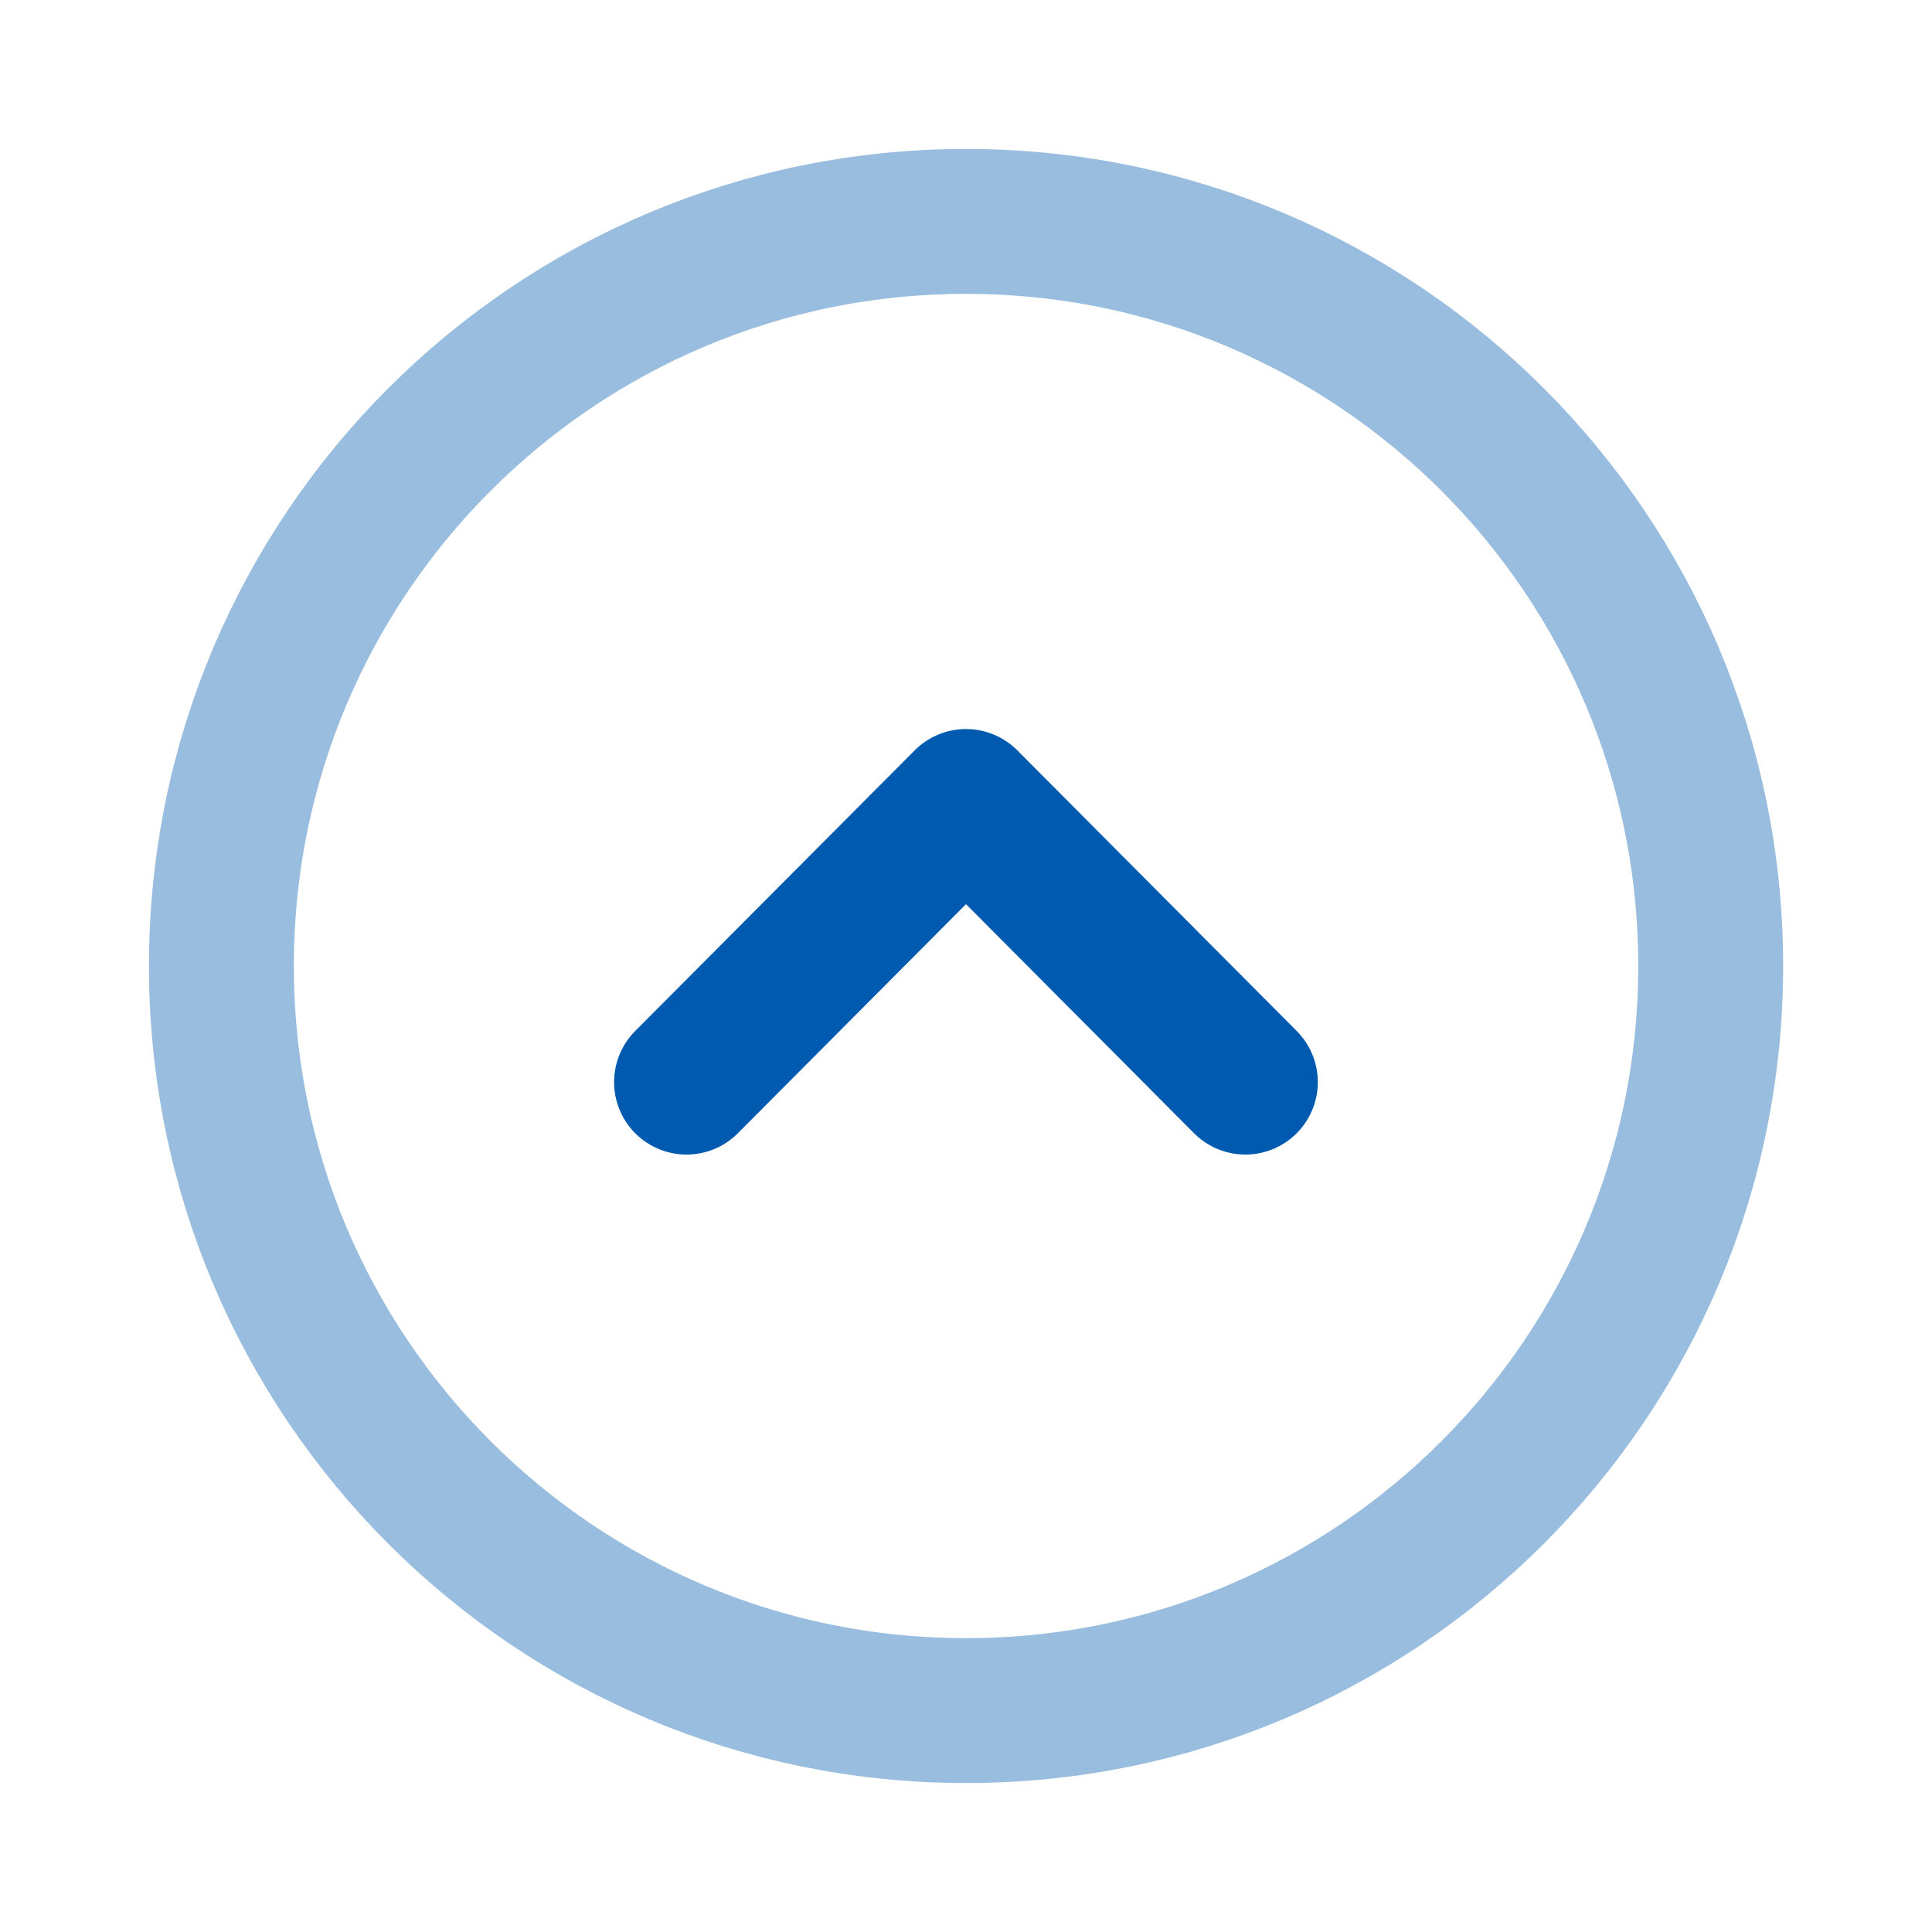
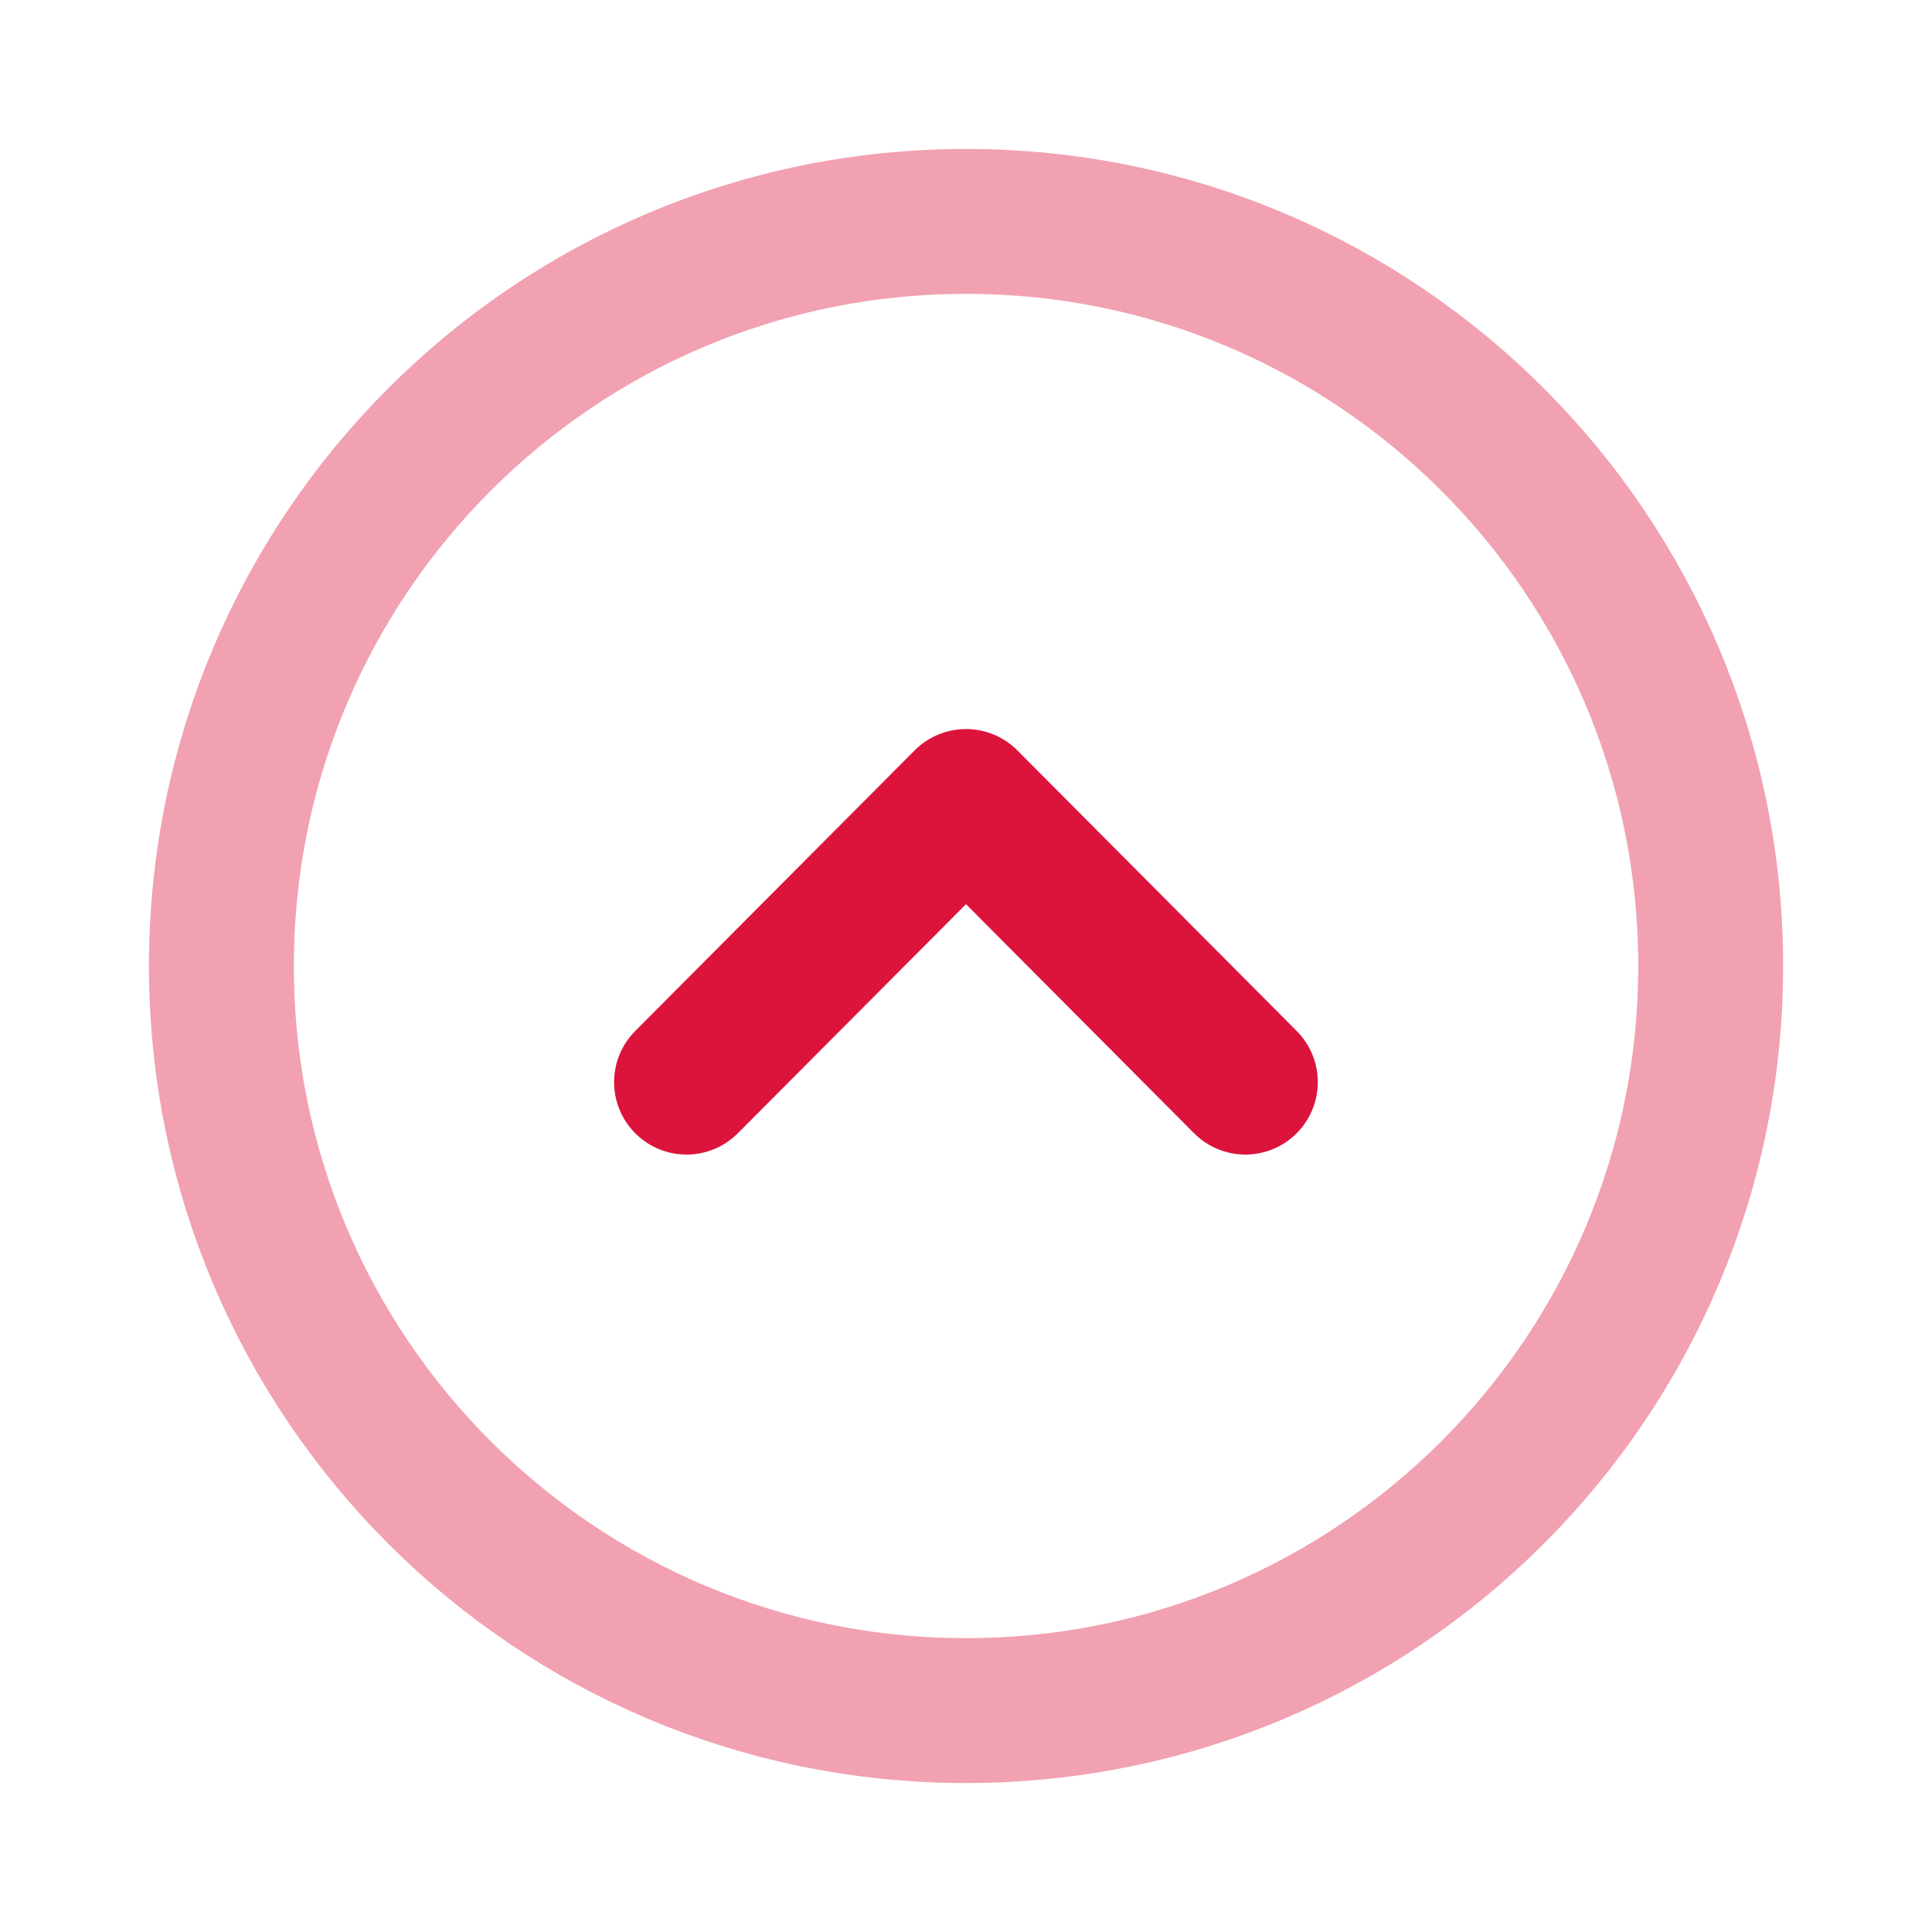
<svg xmlns="http://www.w3.org/2000/svg" width="20" height="20" viewBox="0 0 20 20" fill="none">
-   <path opacity="0.4" fill-rule="evenodd" clip-rule="evenodd" d="M2.292 10C2.292 5.743 5.743 2.292 10 2.292C14.257 2.292 17.709 5.743 17.709 10C17.709 14.257 14.257 17.708 10 17.708C5.743 17.708 2.292 14.257 2.292 10Z" stroke="#005BB0" stroke-width="1.5" stroke-linecap="round" stroke-linejoin="round" />
-   <path d="M7.107 11.202L10 8.297L12.892 11.202" stroke="#005BB0" stroke-width="1.5" stroke-linecap="round" stroke-linejoin="round" />
+   <path opacity="0.4" fill-rule="evenodd" clip-rule="evenodd" d="M2.292 10C2.292 5.743 5.743 2.292 10 2.292C14.257 2.292 17.709 5.743 17.709 10C17.709 14.257 14.257 17.708 10 17.708C5.743 17.708 2.292 14.257 2.292 10Z" stroke="#DC143C" stroke-width="1.5" stroke-linecap="round" stroke-linejoin="round" />
+   <path d="M7.107 11.202L10 8.297L12.892 11.202" stroke="#DC143C" stroke-width="1.5" stroke-linecap="round" stroke-linejoin="round" />
</svg>
